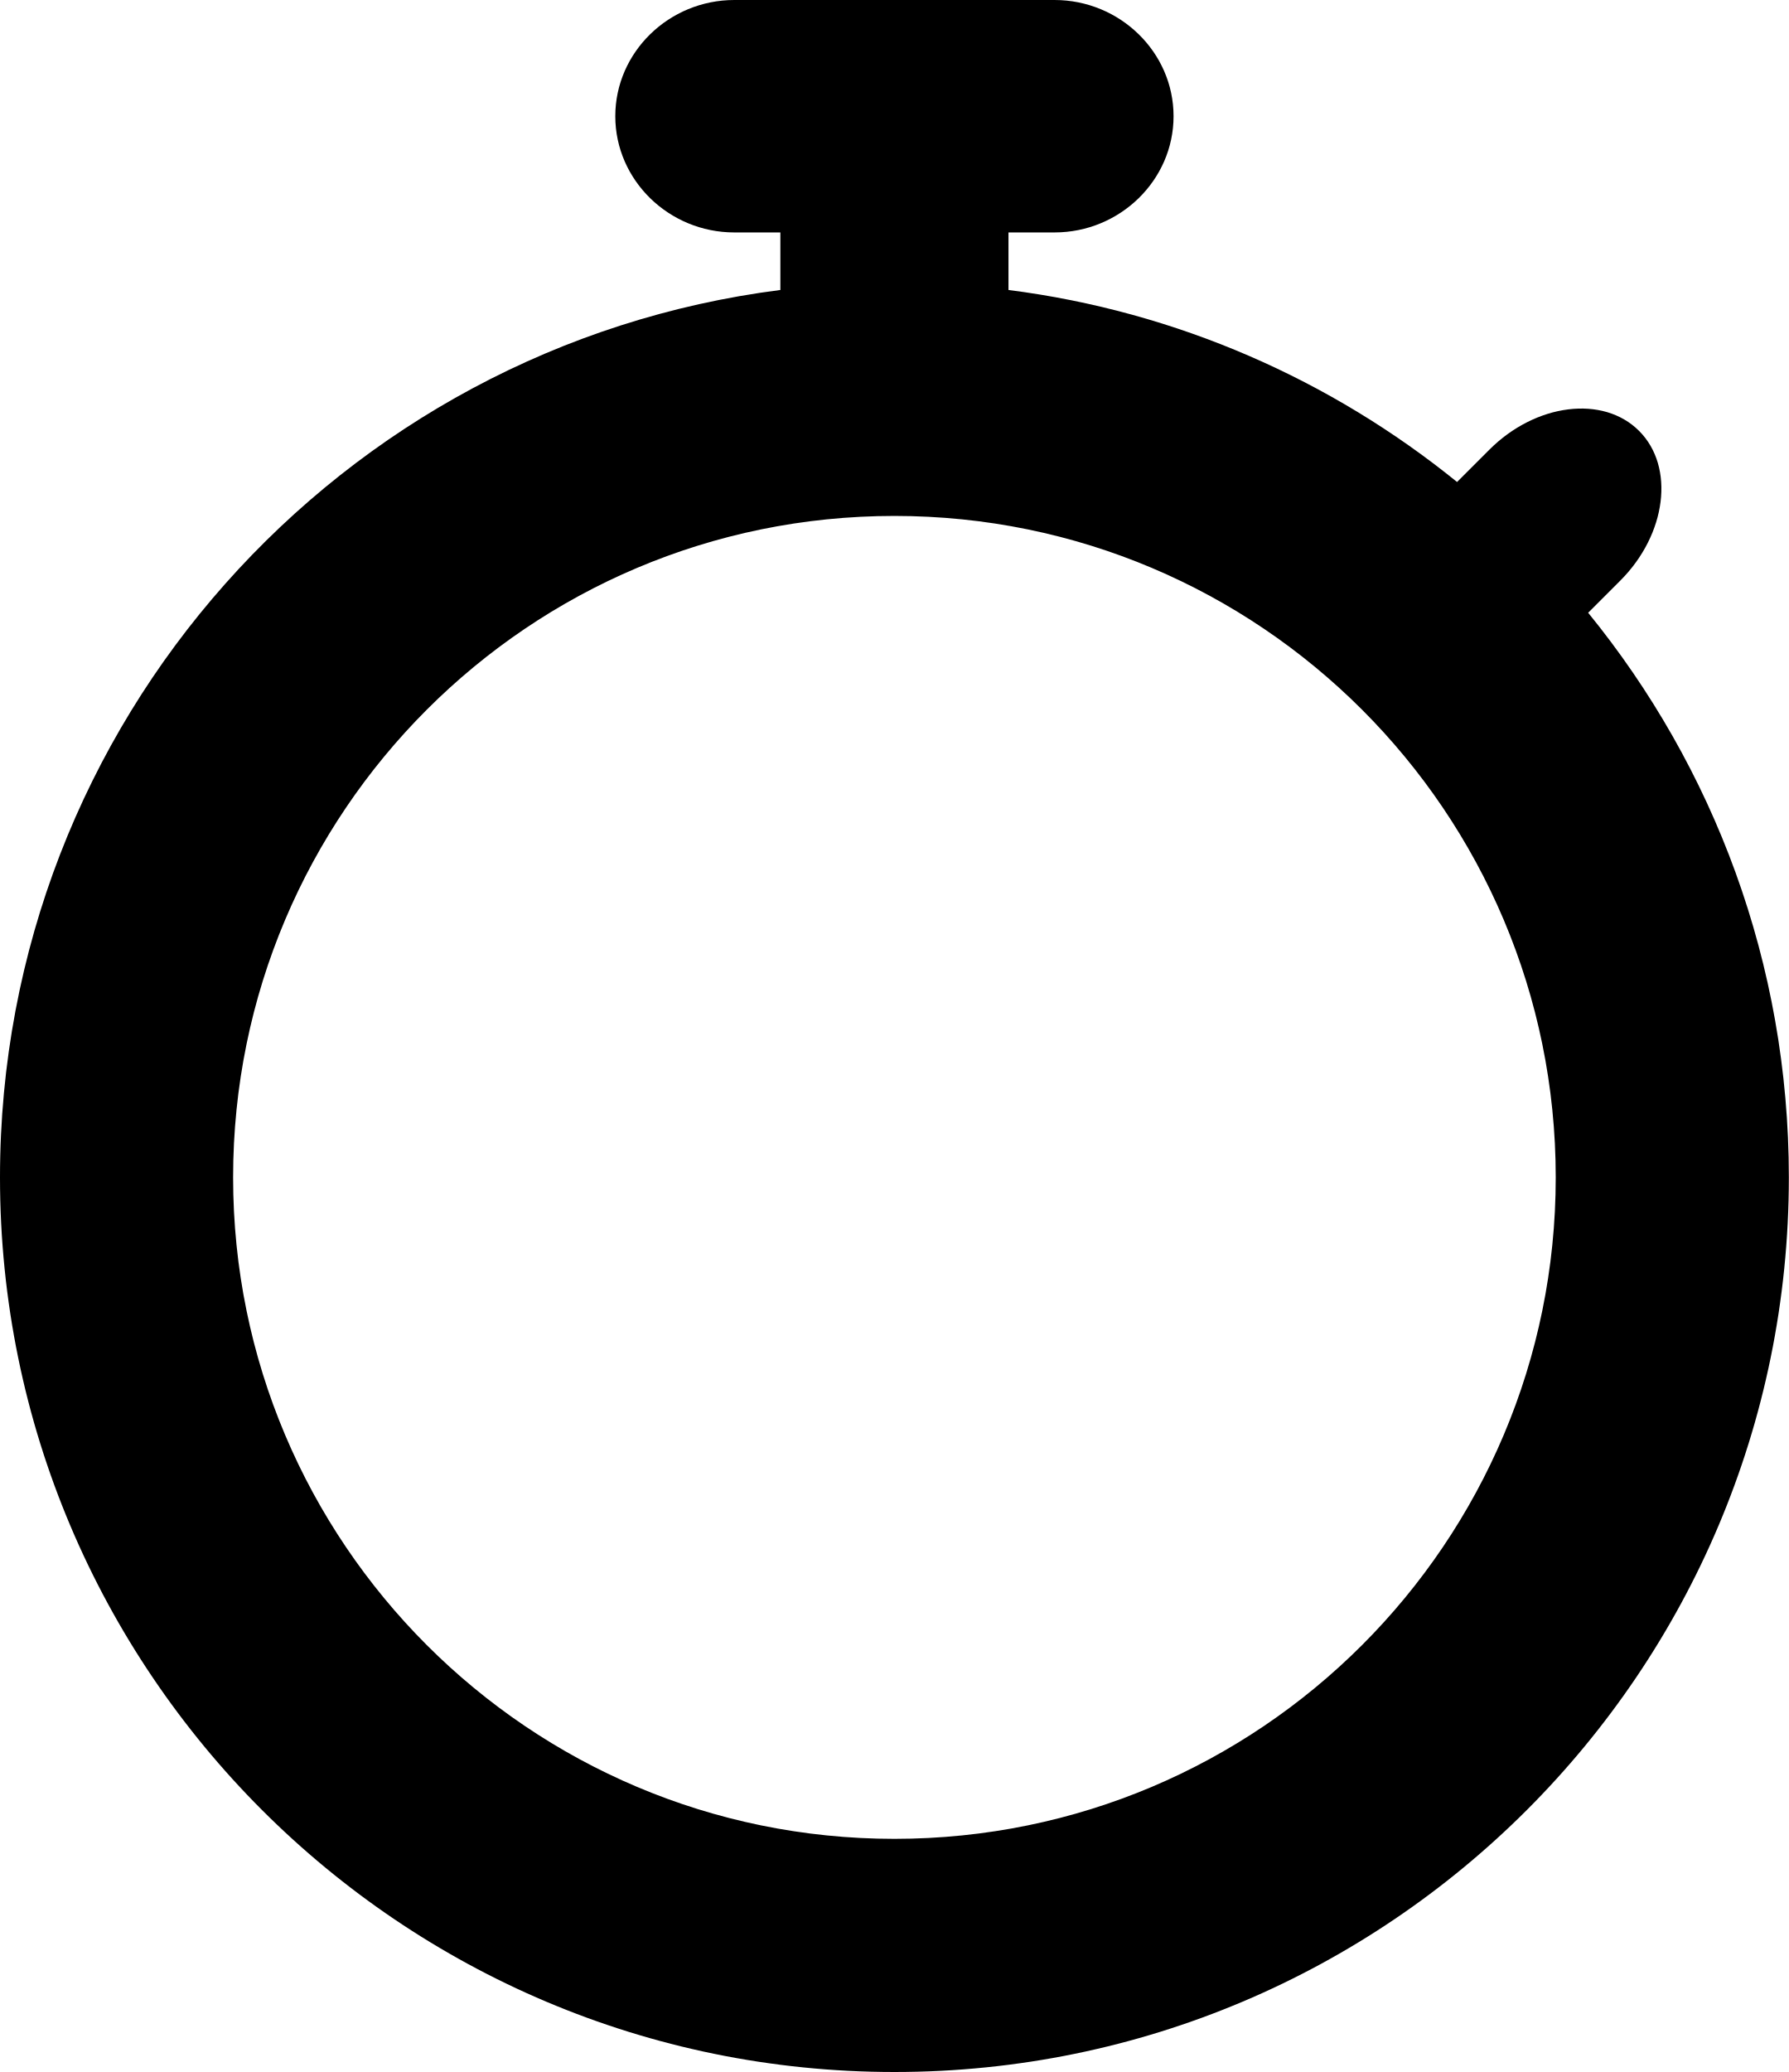
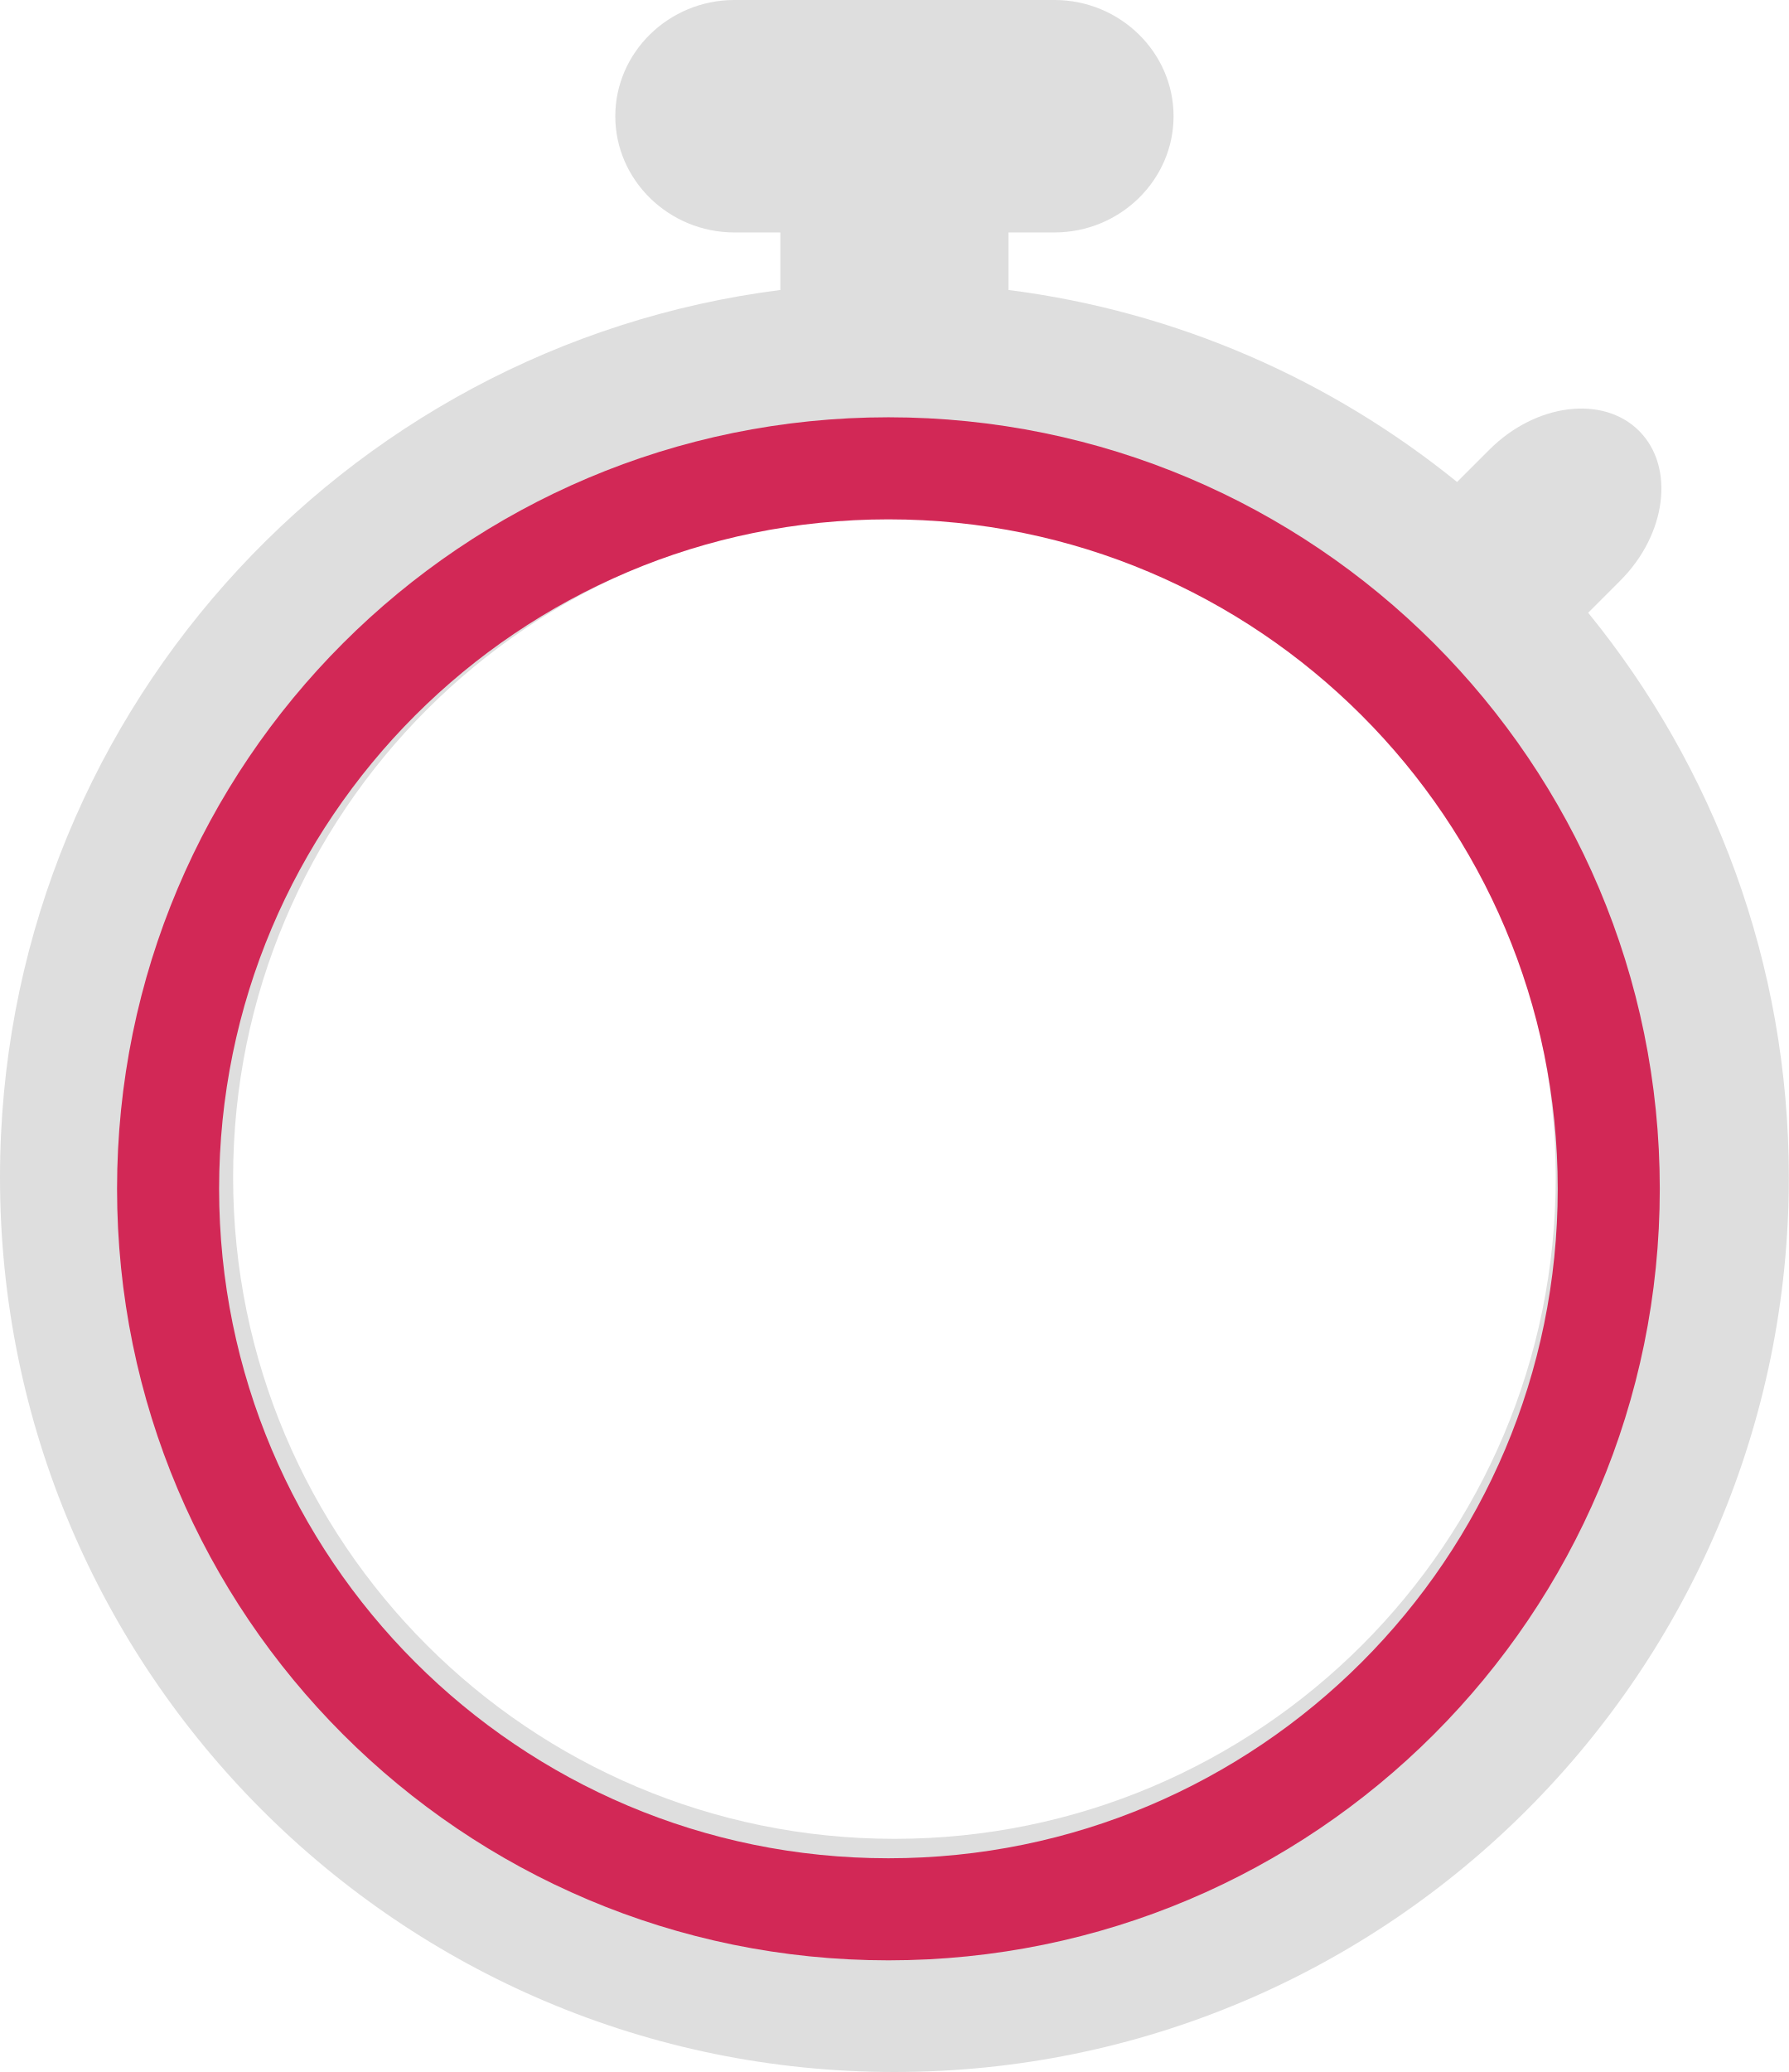
- <svg xmlns="http://www.w3.org/2000/svg" version="1.1" id="Layer_1" x="0px" y="0px" width="298px" height="345.097px" viewBox="0 0 298 345.097" enable-background="new 0 0 298 345.097" xml:space="preserve">
-   <path d="M264.568,102.055l5.355-5.355c7.717-7.717,9.124-18.938,3.126-24.935c-5.997-5.997-17.217-4.59-24.934,3.127l-5.386,5.385 C221.768,63.292,196.11,51.875,168,48.297v-9.583h7.658c10.914,0,19.843-8.711,19.843-19.357S186.573,0,175.659,0h-53.317  c-10.913,0-19.842,8.711-19.842,19.357s8.929,19.357,19.842,19.357H130v9.583C56.681,57.629,0,120.244,0,196.097  c0,82.291,66.709,149,149,149c82.29,0,149-66.709,149-149C298,160.434,285.465,127.703,264.568,102.055z M149,306.264 c-60.844,0-110.167-49.323-110.167-110.167S88.156,85.93,149,85.93c60.843,0,110.167,49.323,110.167,110.167  S209.843,306.264,149,306.264z" />
+ <svg xmlns="http://www.w3.org/2000/svg" version="1.1" id="Layer_1" x="0px" y="0px" viewBox="0 0 298 345.097" xml:space="preserve">
+   <path fill="#dedede" d="M264.568,102.055l5.355-5.355c7.717-7.717,9.124-18.938,3.126-24.935c-5.997-5.997-17.217-4.59-24.934,3.127l-5.386,5.385 C221.768,63.292,196.11,51.875,168,48.297v-9.583h7.658c10.914,0,19.843-8.711,19.843-19.357S186.573,0,175.659,0h-53.317  c-10.913,0-19.842,8.711-19.842,19.357s8.929,19.357,19.842,19.357H130v9.583C56.681,57.629,0,120.244,0,196.097  c0,82.291,66.709,149,149,149c82.29,0,149-66.709,149-149C298,160.434,285.465,127.703,264.568,102.055z M149,306.264 c-60.844,0-110.167-49.323-110.167-110.167S88.156,85.93,149,85.93c60.843,0,110.167,49.323,110.167,110.167  S209.843,306.264,149,306.264z" />
+   <circle r="120" cx="148" cy="198" fill="none" stroke="#d22856" stroke-width="17" />
</svg>
